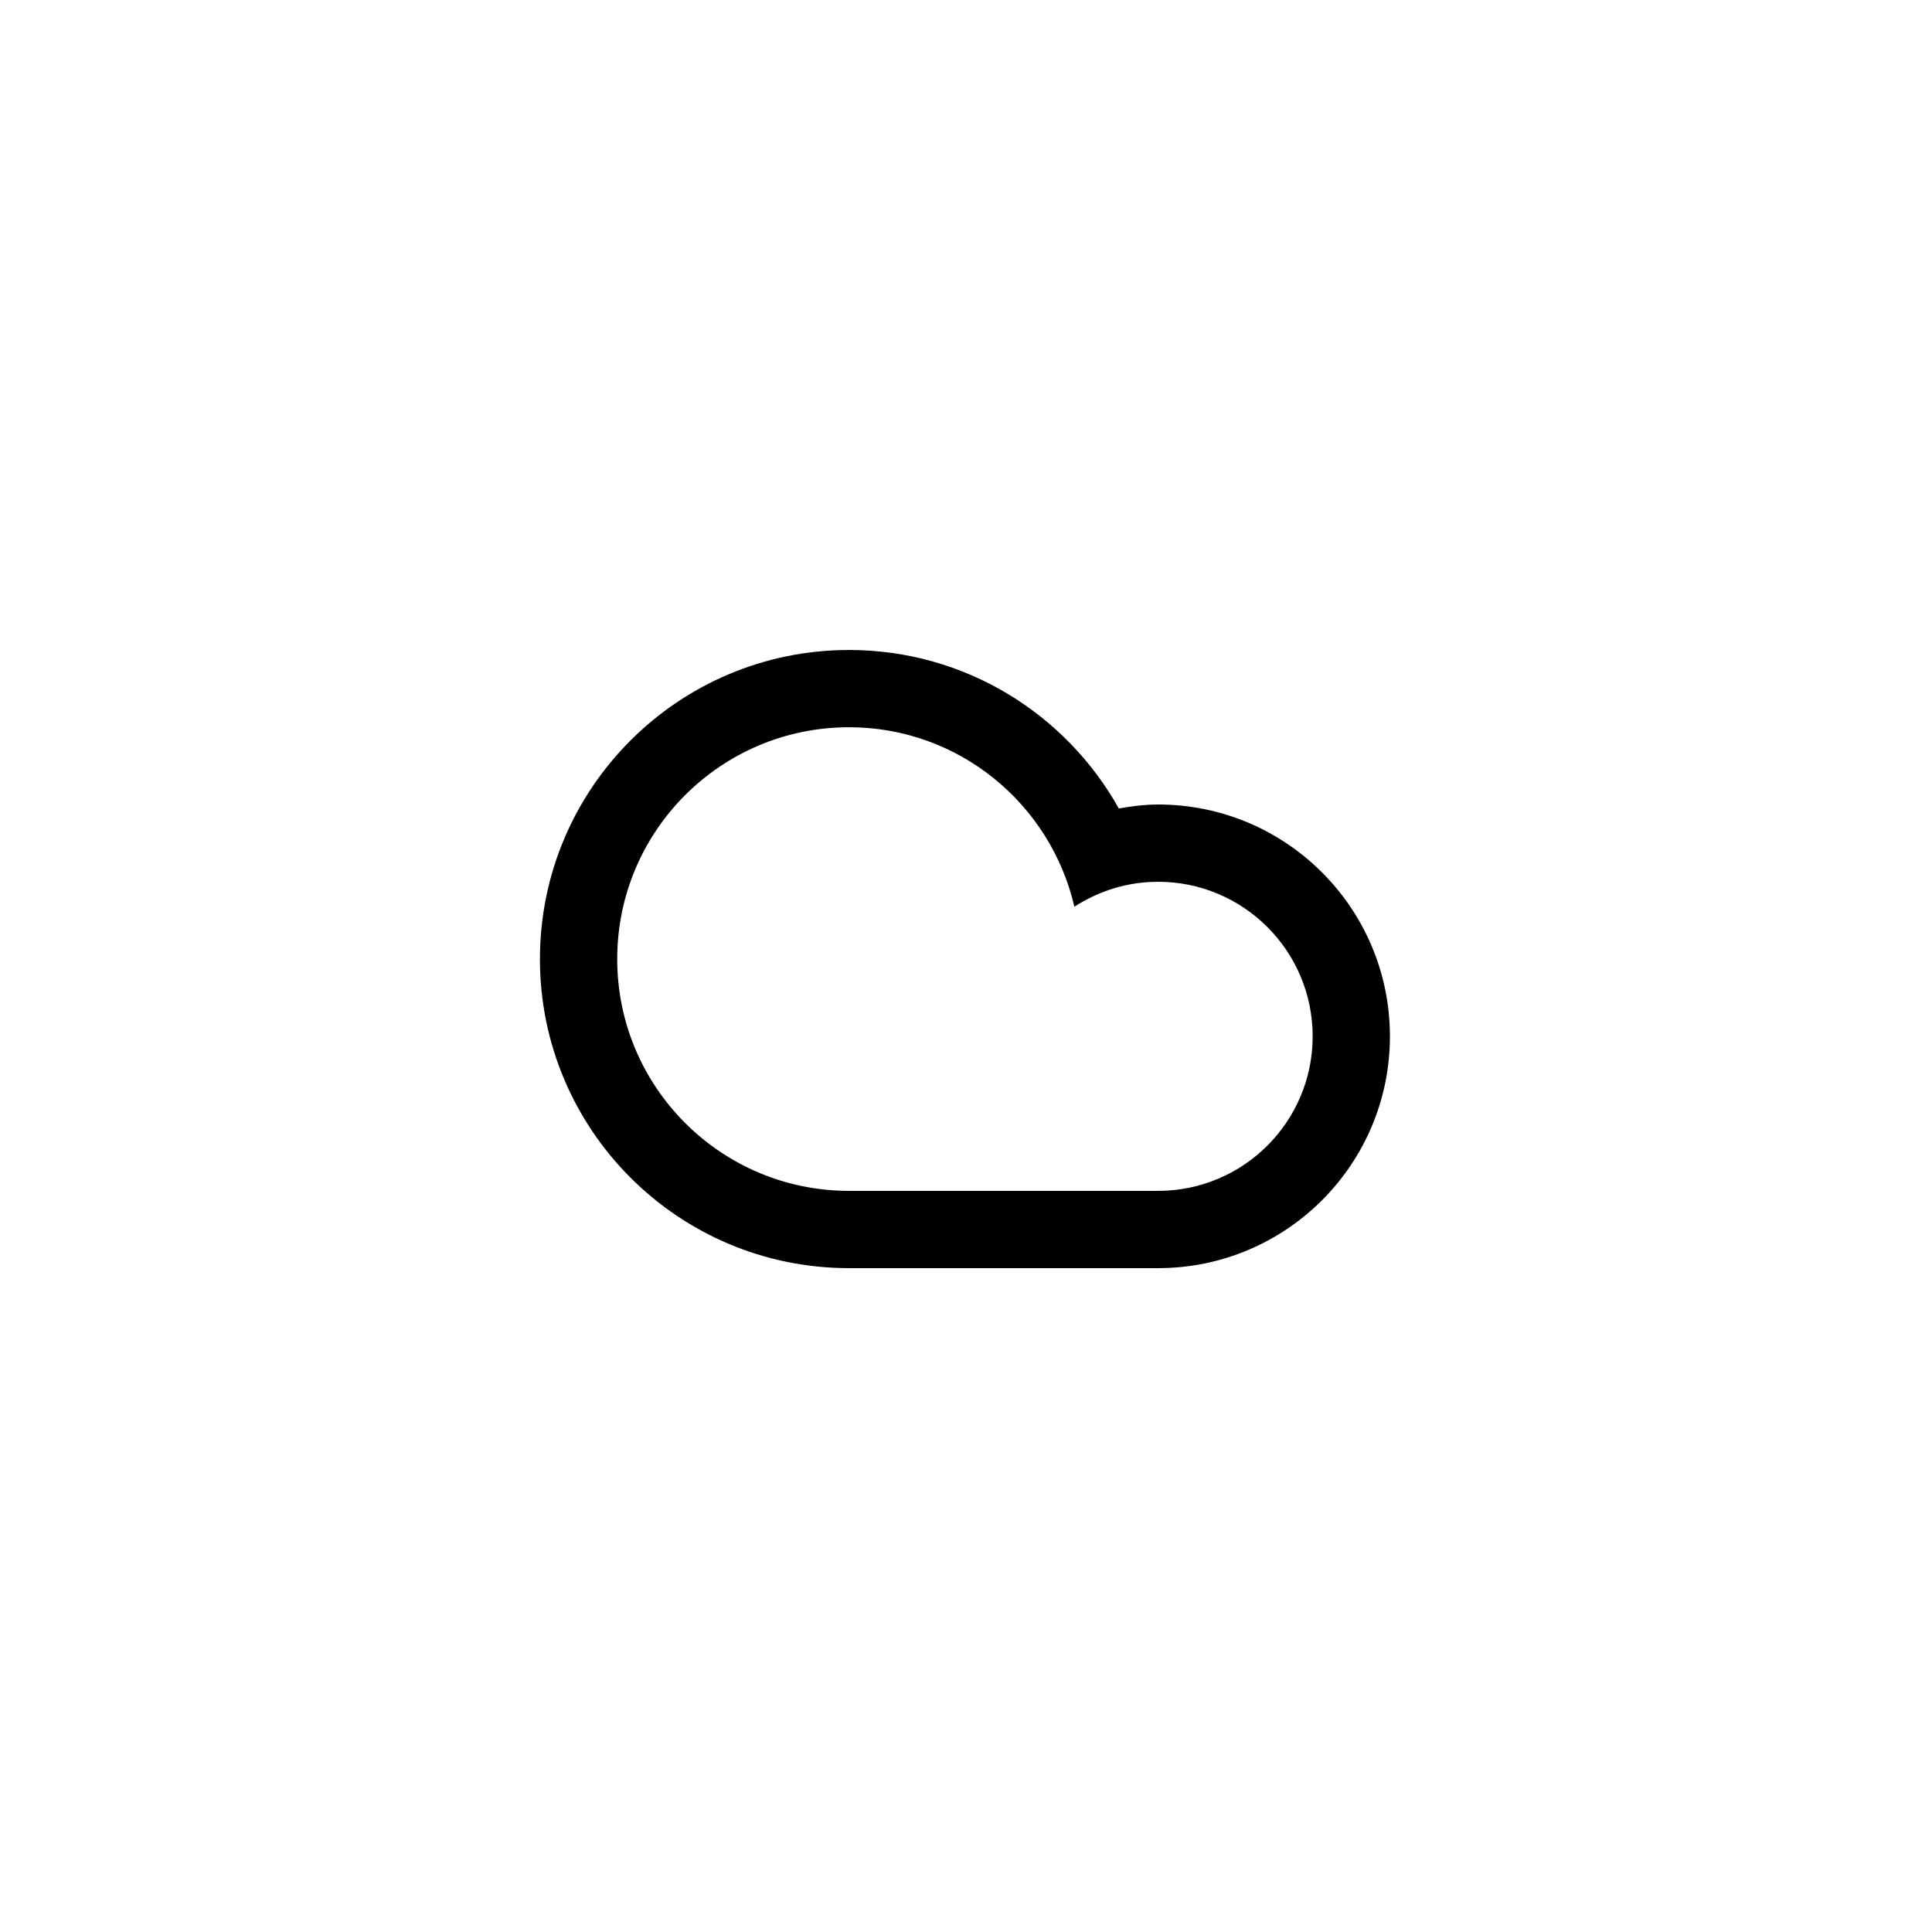
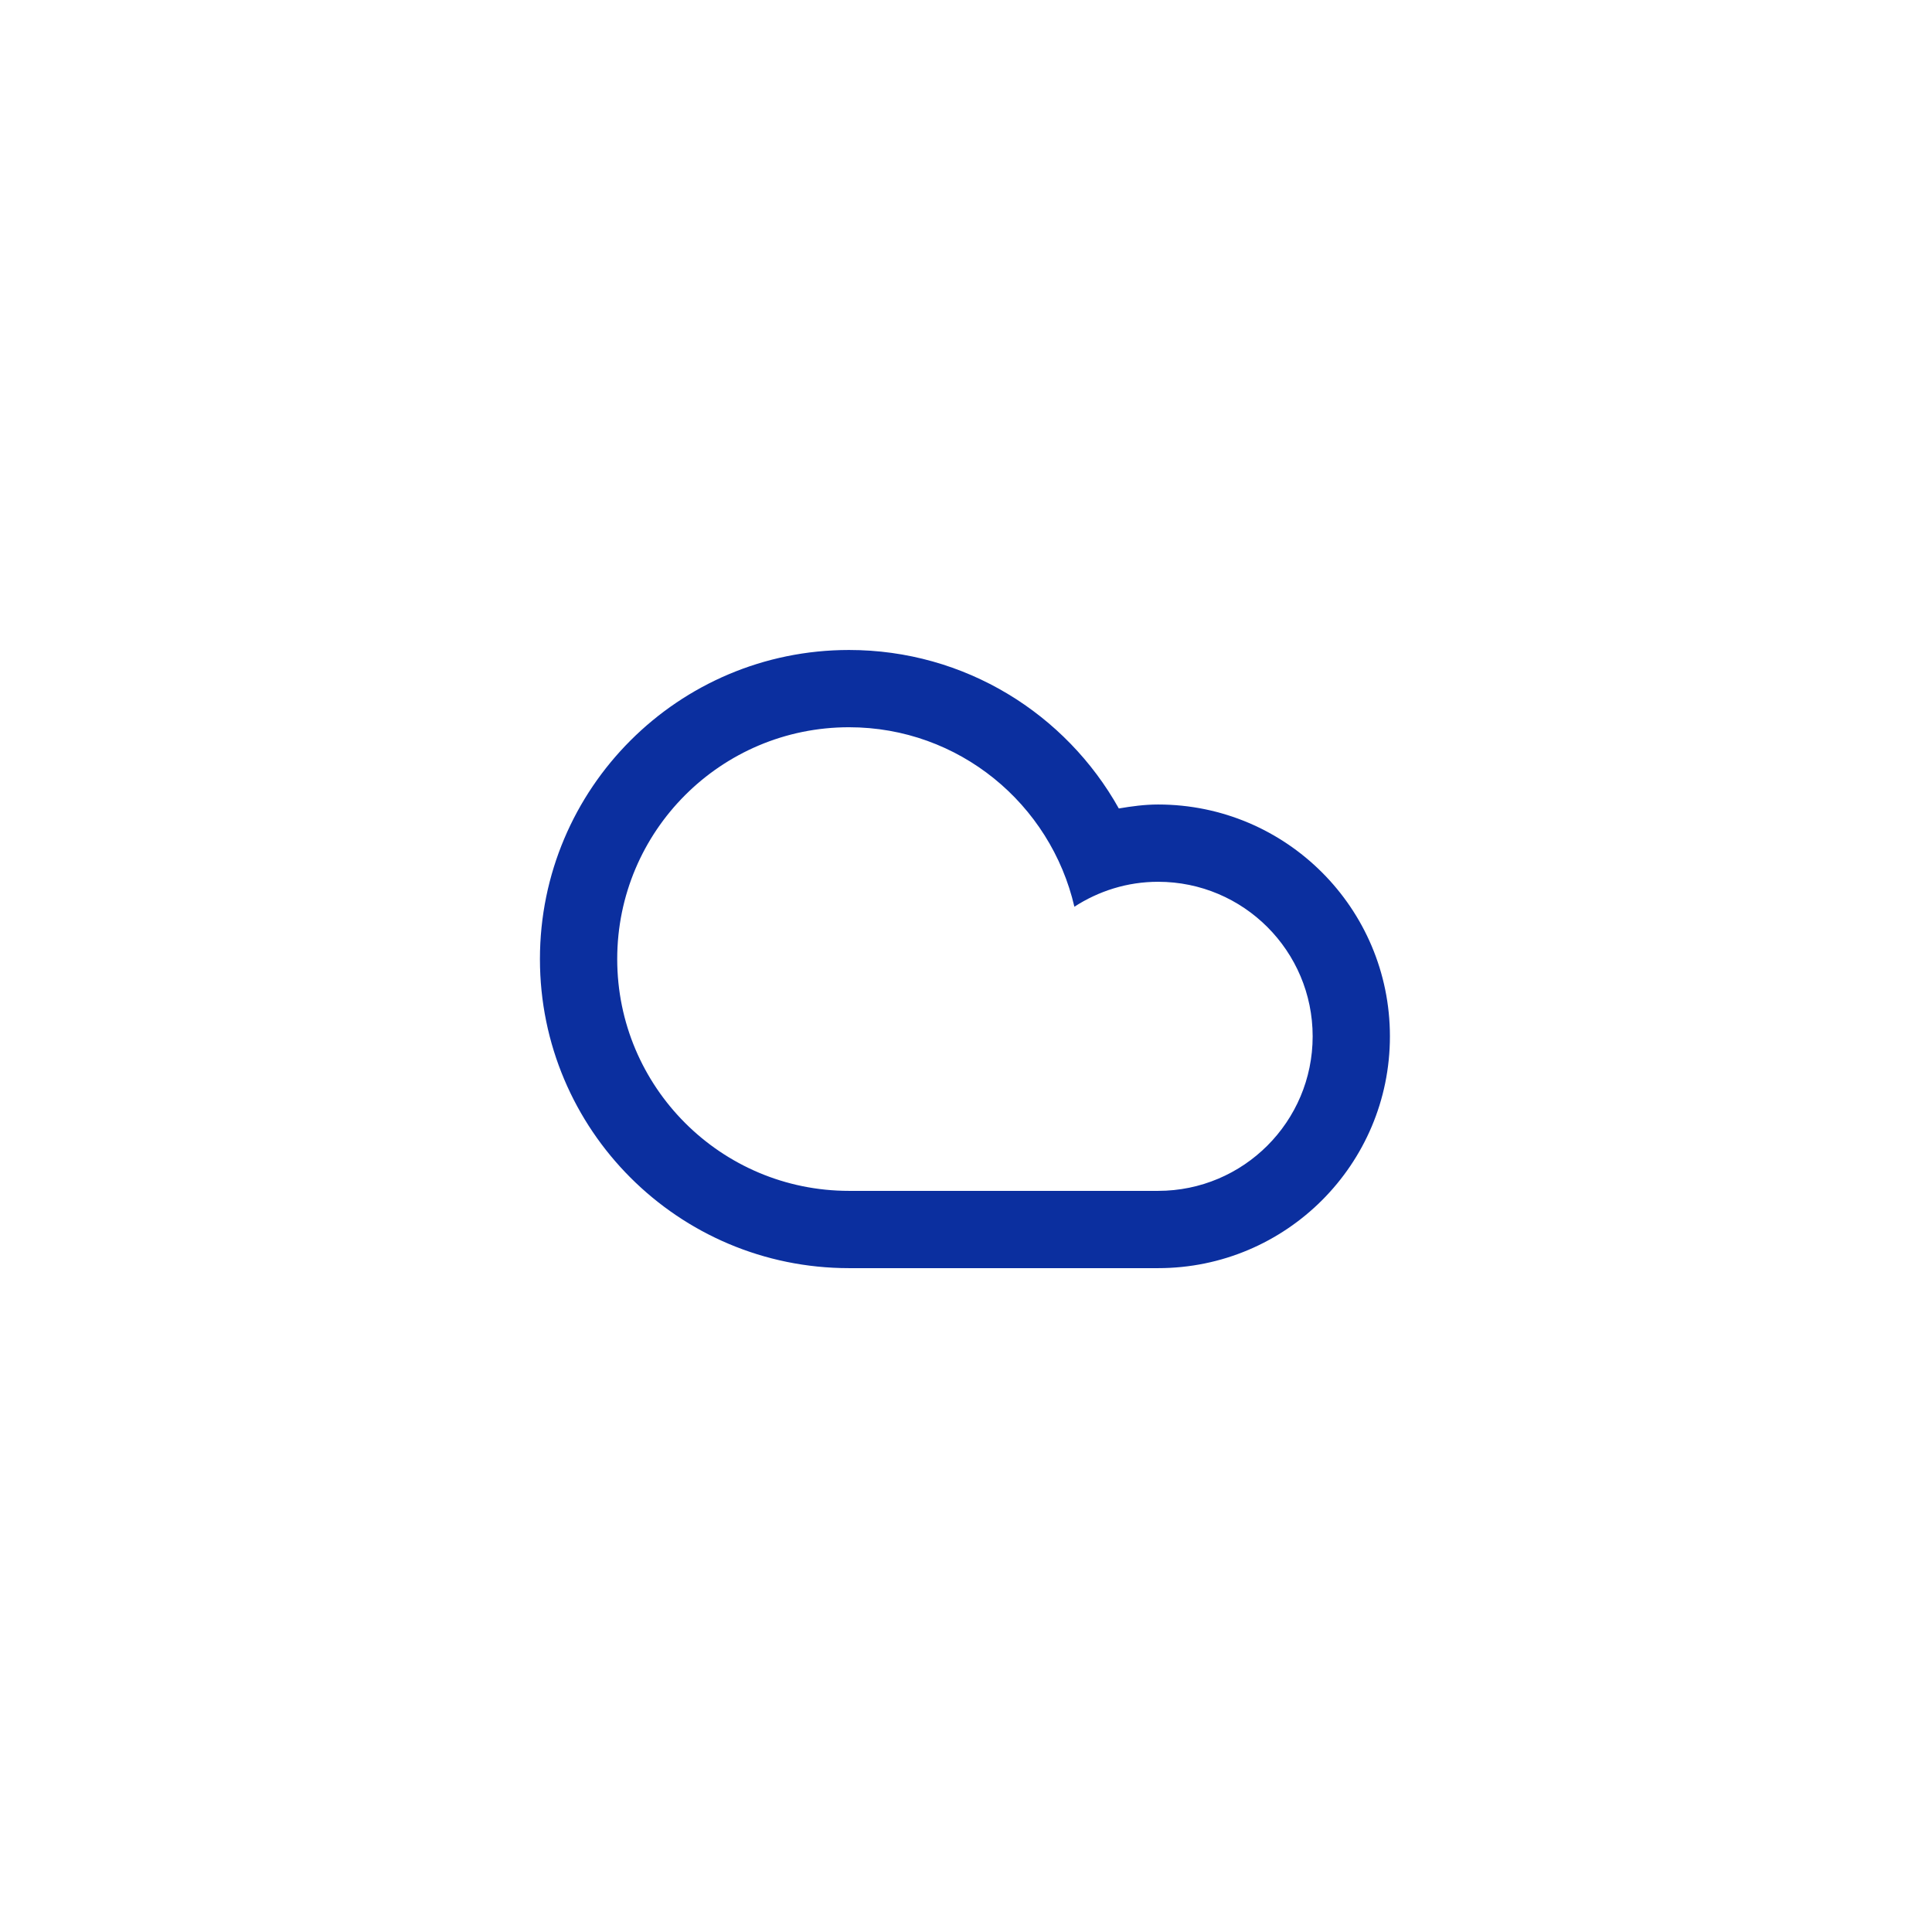
- <svg xmlns="http://www.w3.org/2000/svg" version="1.1" id="Layer_1" x="0px" y="0px" width="100px" height="100px" viewBox="0 0 100 100" enable-background="new 0 0 100 100" xml:space="preserve">
+ <svg xmlns="http://www.w3.org/2000/svg" version="1.1" id="Layer_1" x="0px" y="0px" width="100px" height="100px" fill="#0B2F9F" viewBox="0 0 100 100" enable-background="new 0 0 100 100" xml:space="preserve">
  <path fill-rule="evenodd" clip-rule="evenodd" d="M43.945,65.639c-8.835,0-15.998-7.162-15.998-15.998  c0-8.836,7.163-15.998,15.998-15.998c6.004,0,11.229,3.312,13.965,8.203c0.664-0.113,1.338-0.205,2.033-0.205  c6.627,0,11.999,5.373,11.999,12c0,6.625-5.372,11.998-11.999,11.998C57.168,65.639,47.143,65.639,43.945,65.639z M59.943,61.639  c4.418,0,8-3.582,8-7.998c0-4.418-3.582-8-8-8c-1.6,0-3.082,0.481-4.333,1.291c-1.231-5.316-5.974-9.29-11.665-9.29  c-6.626,0-11.998,5.372-11.998,11.999c0,6.626,5.372,11.998,11.998,11.998C47.562,61.639,56.924,61.639,59.943,61.639z" />
</svg>
